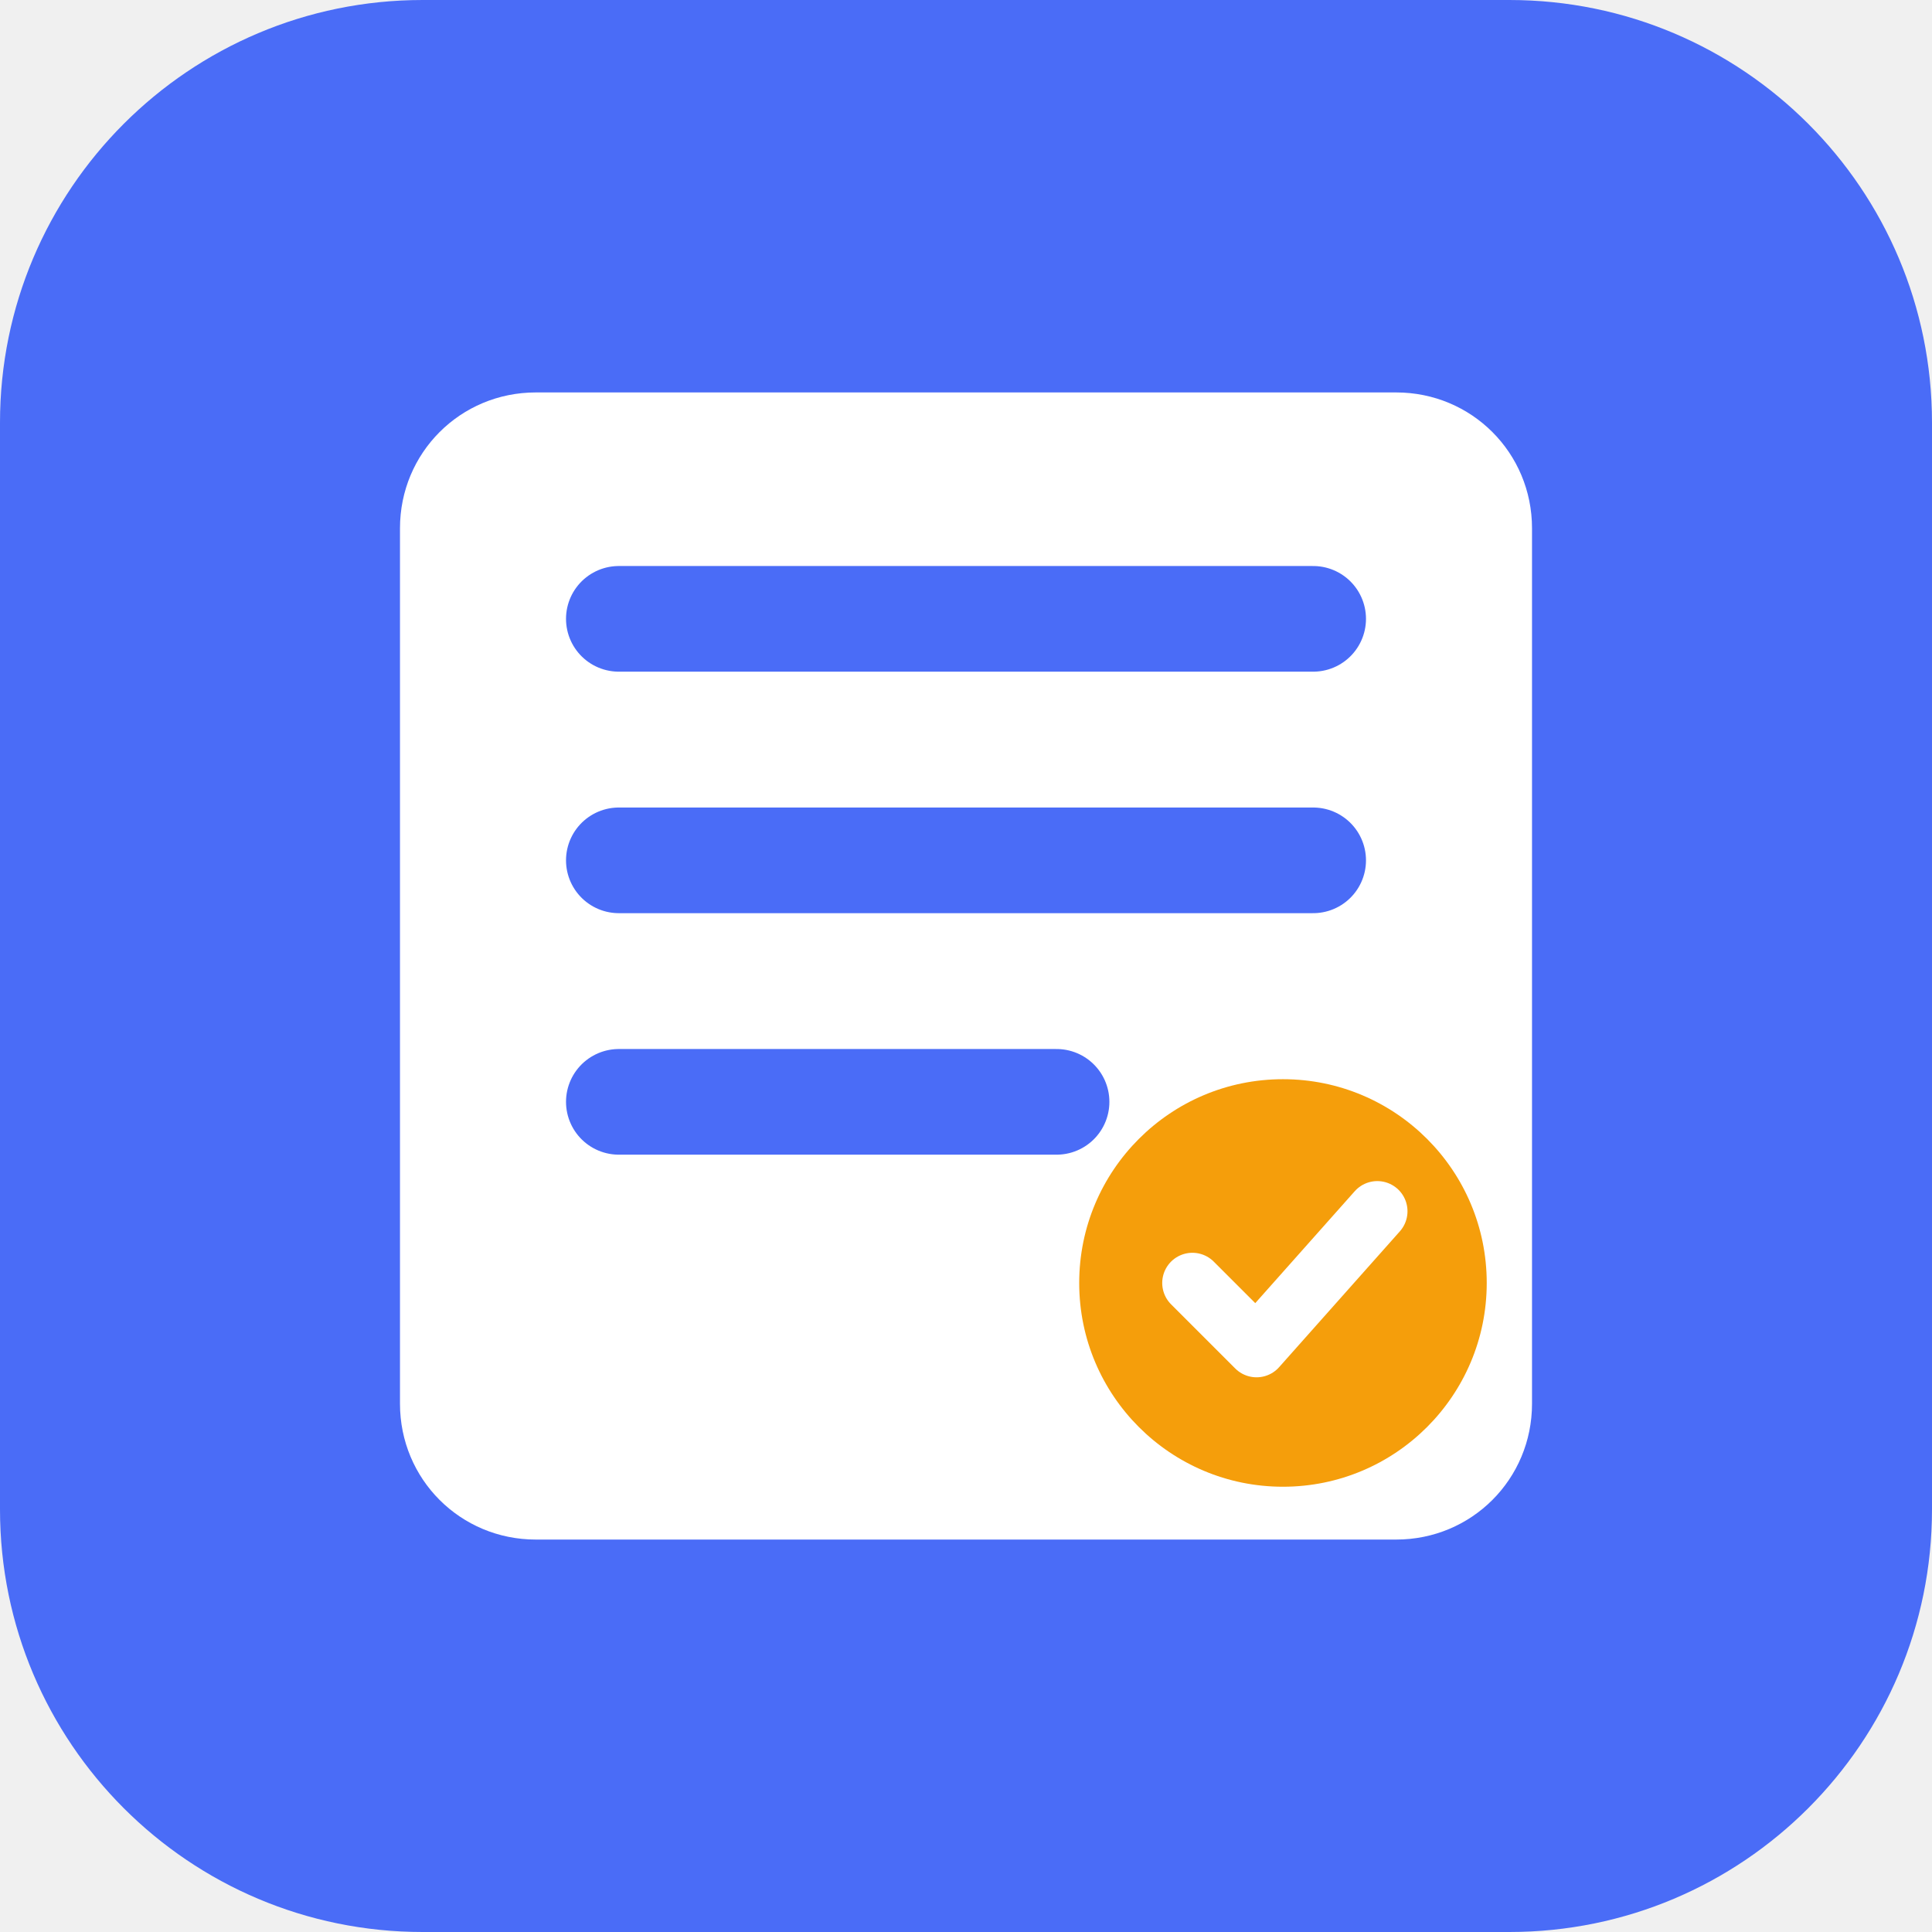
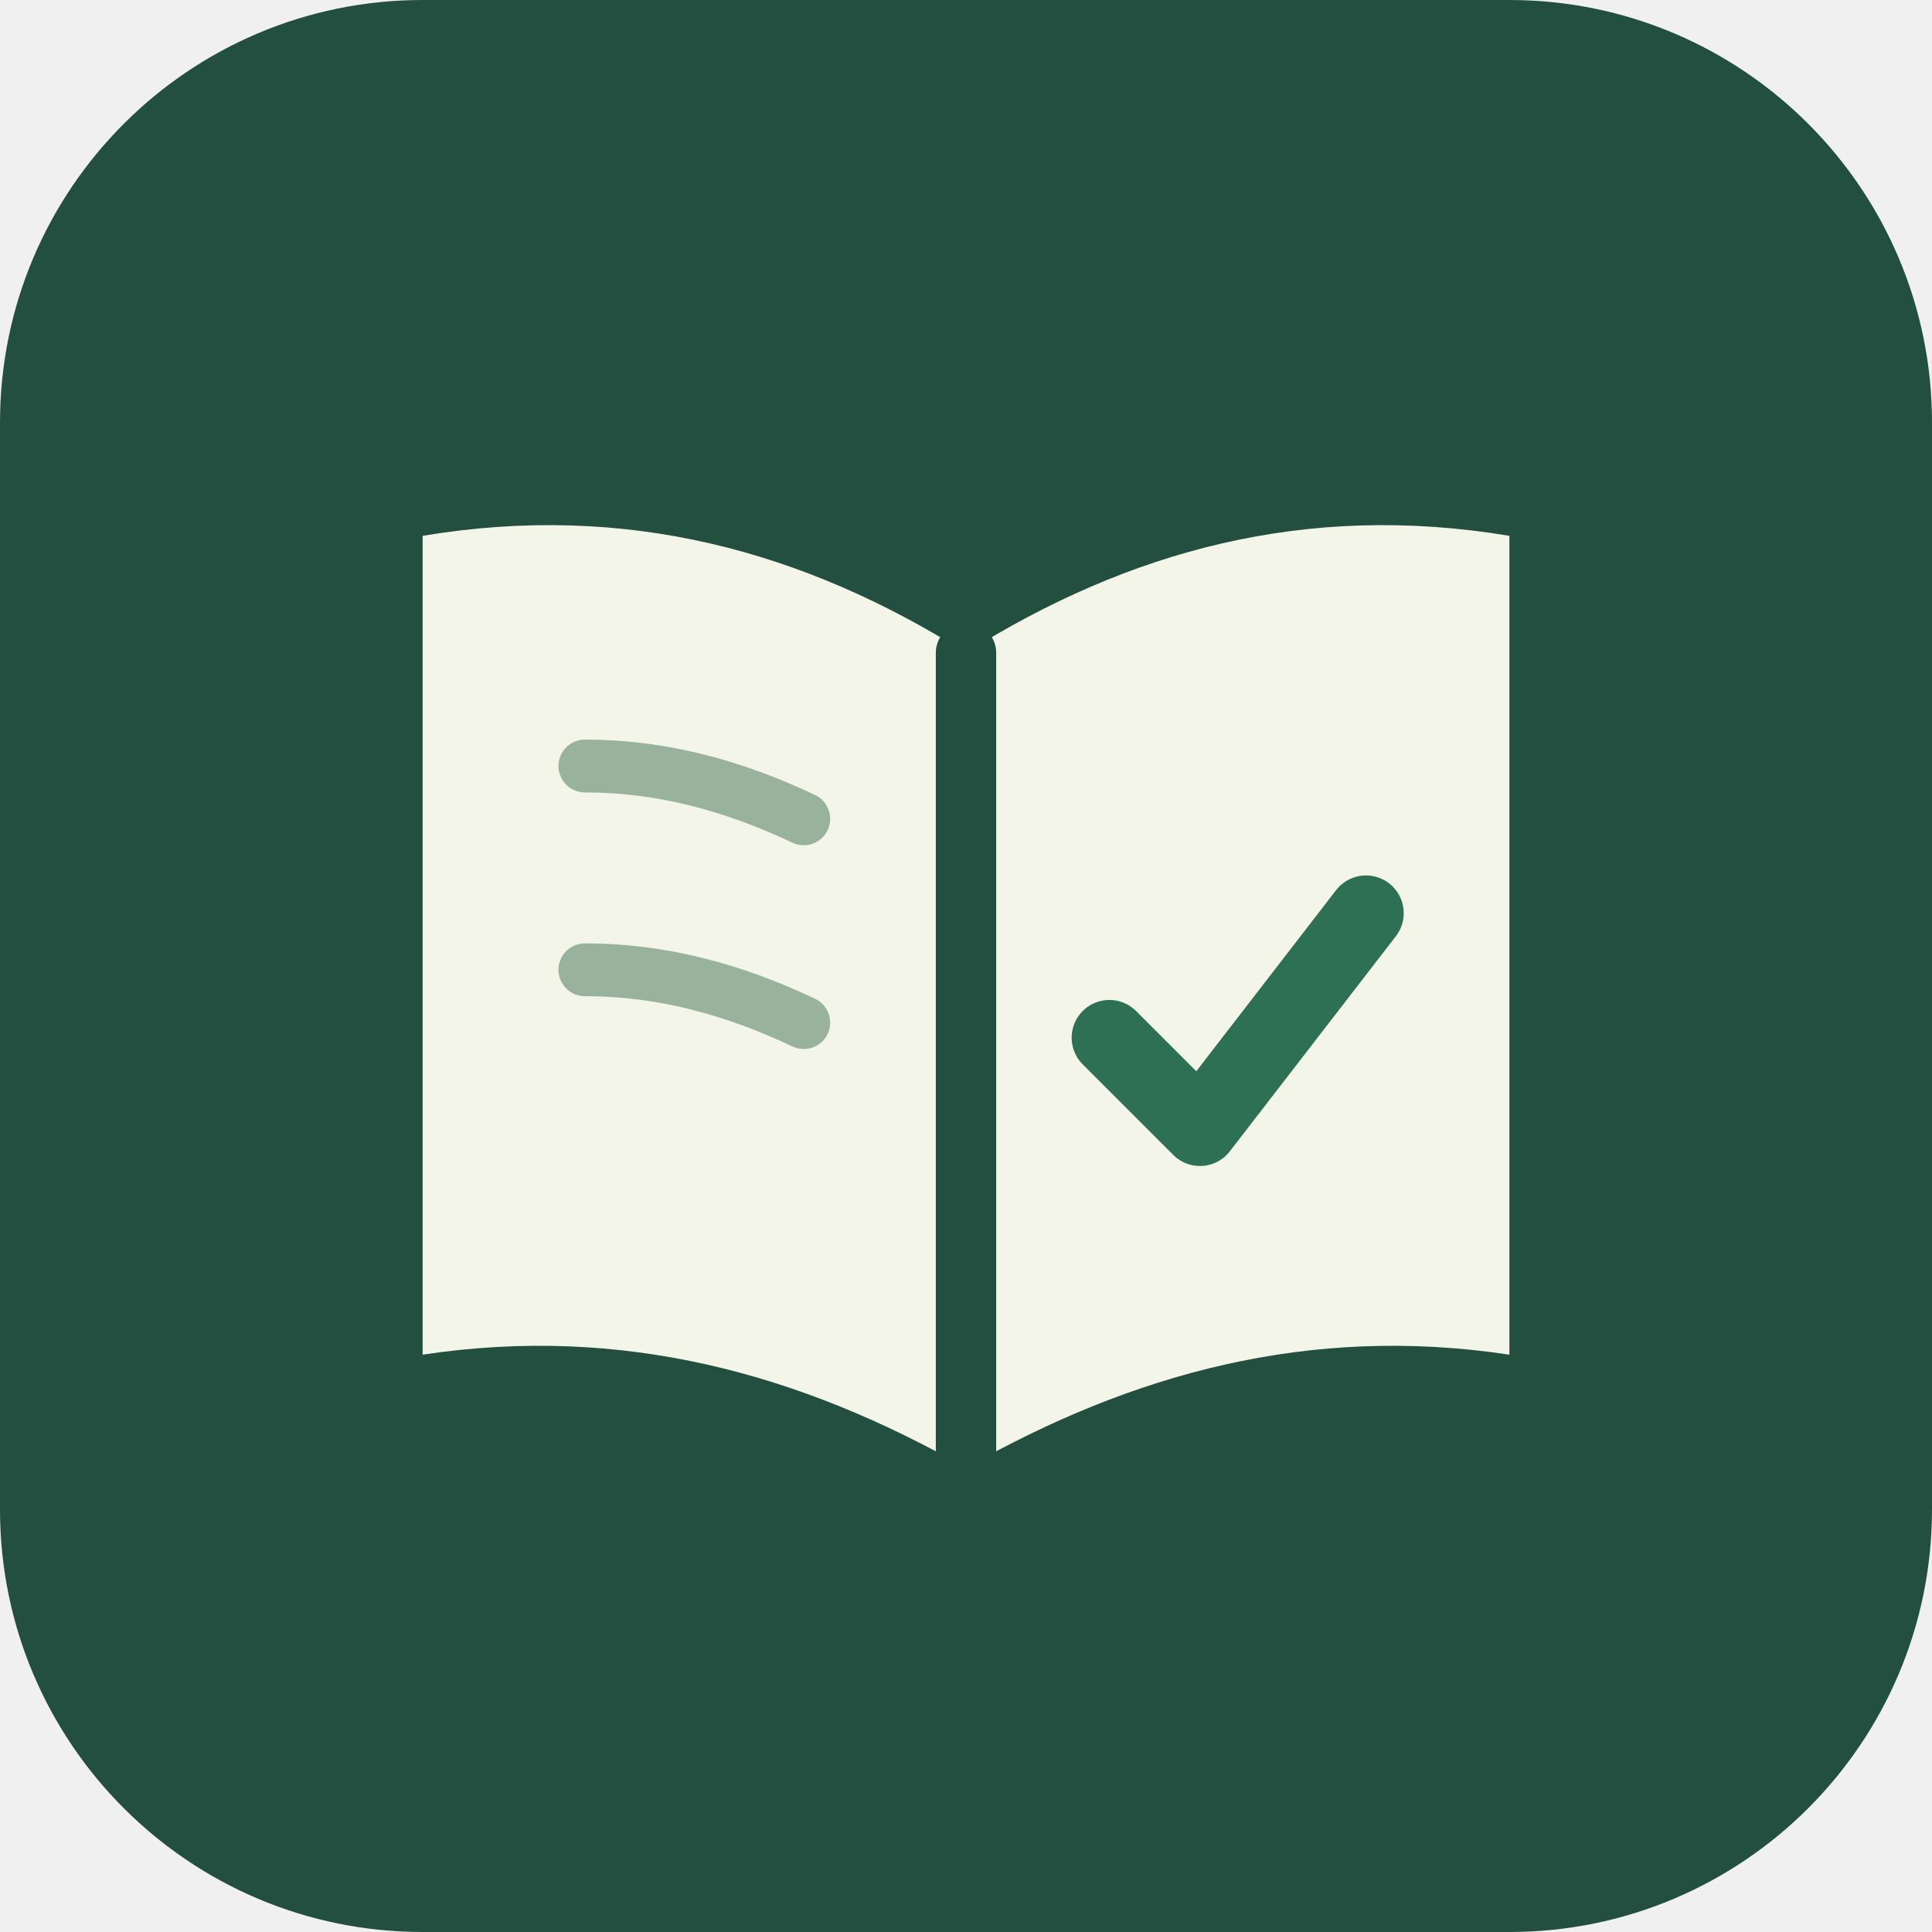
<svg xmlns="http://www.w3.org/2000/svg" viewBox="0 0 512 512">
-   <rect width="512" height="512" rx="112" fill="#4a6cf7" />
-   <path d="M142 104h228c20 0 36 16 36 36v232c0 20-16 36-36 36H142c-20 0-36-16-36-36V140c0-20 16-36 36-36Z" fill="#fff" />
-   <path d="M164 164h184M164 228h184M164 292h116" fill="none" stroke="#4a6cf7" stroke-width="28" stroke-linecap="round" />
-   <circle cx="340" cy="340" r="54" fill="#f59e0b" />
-   <path d="m316 340 17 17 32-36" fill="none" stroke="#fff" stroke-width="16" stroke-linecap="round" stroke-linejoin="round" />
+   <rect width="512" height="512" rx="112" fill="#234f40" />
+   <path d="M112 142c54-9 101 4 144 31 43-27 90-40 144-31v217c-53-8-100 5-144 30-44-25-91-38-144-30Z" fill="#f4f5e9" />
+   <path d="M256 173v216" fill="none" stroke="#234f40" stroke-width="16" stroke-linecap="round" />
+   <path d="M155 203c20 0 39 5 58 14m-58 40c20 0 39 5 58 14" fill="none" stroke="#98b29b" stroke-width="14" stroke-linecap="round" />
+   <path d="m294 275 24 24 44-57" fill="none" stroke="#2e7053" stroke-width="20" stroke-linecap="round" stroke-linejoin="round" />
</svg>
